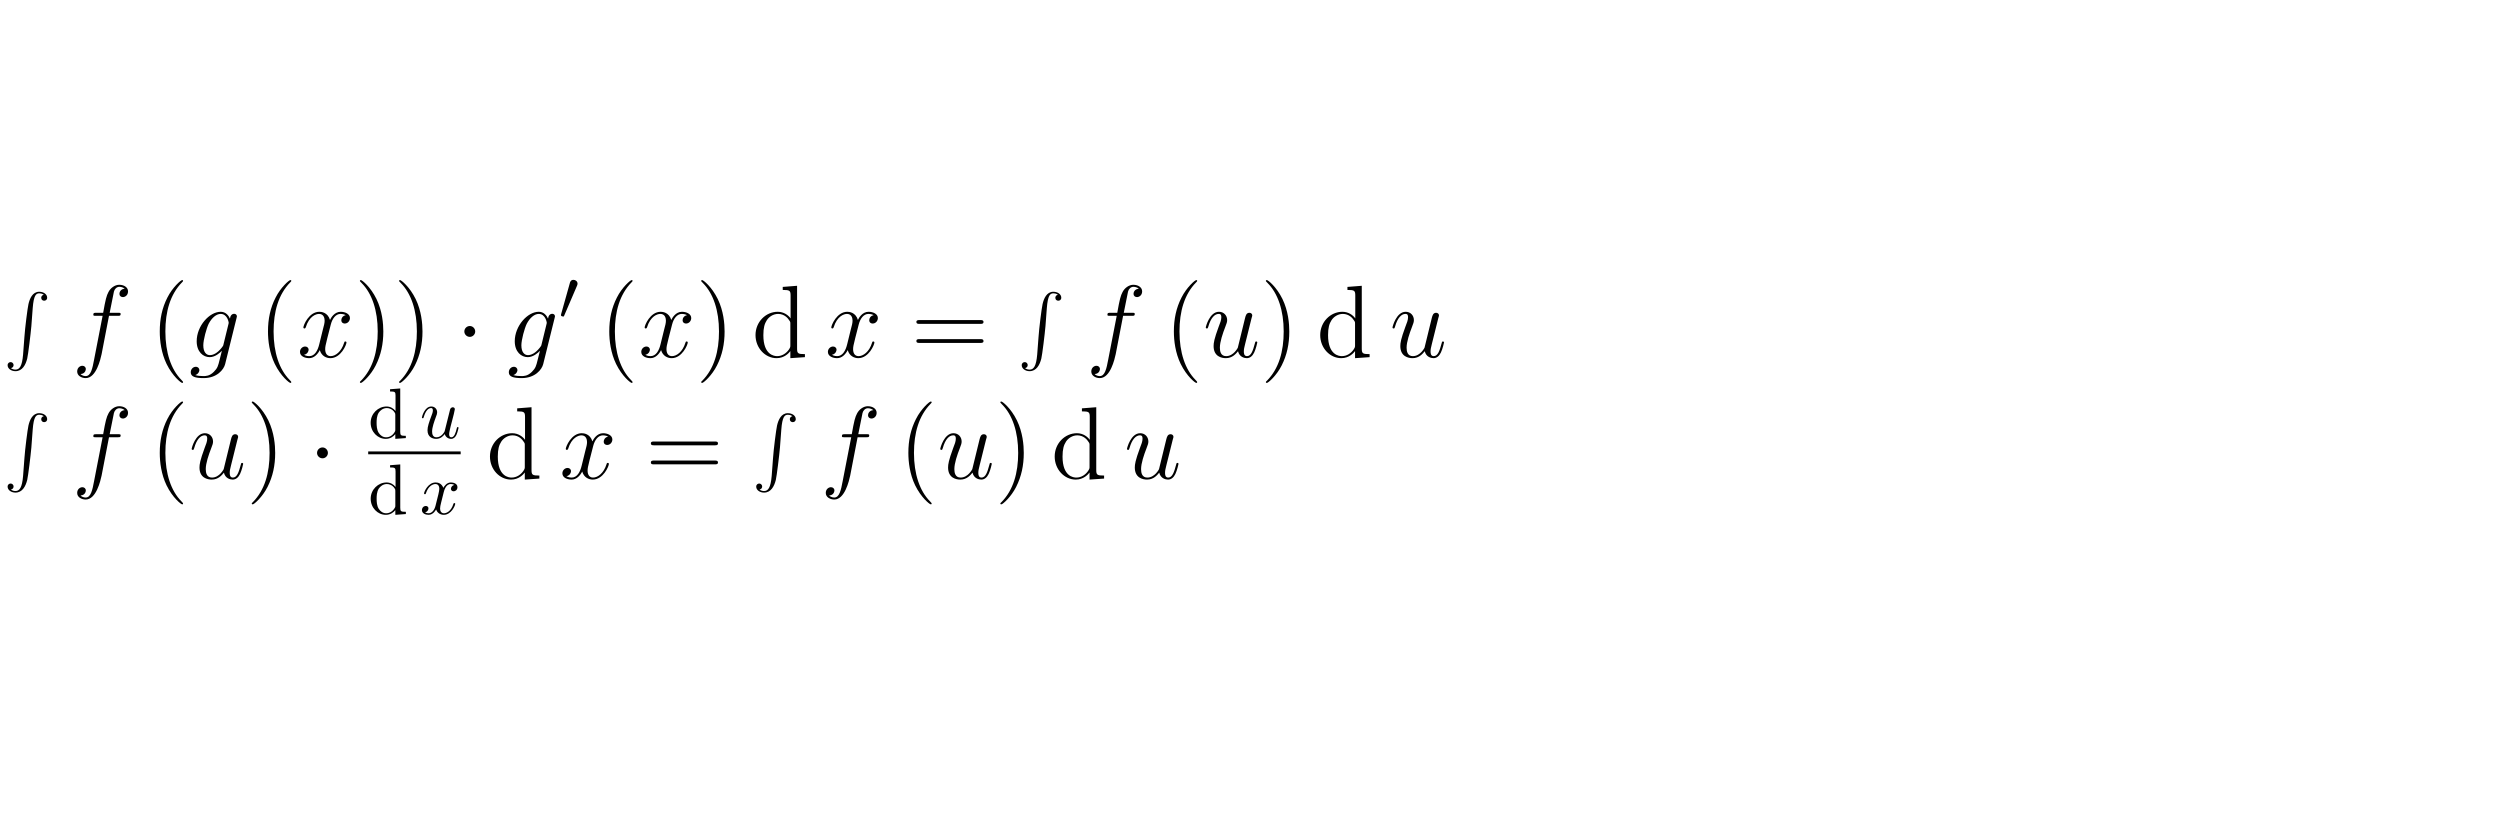
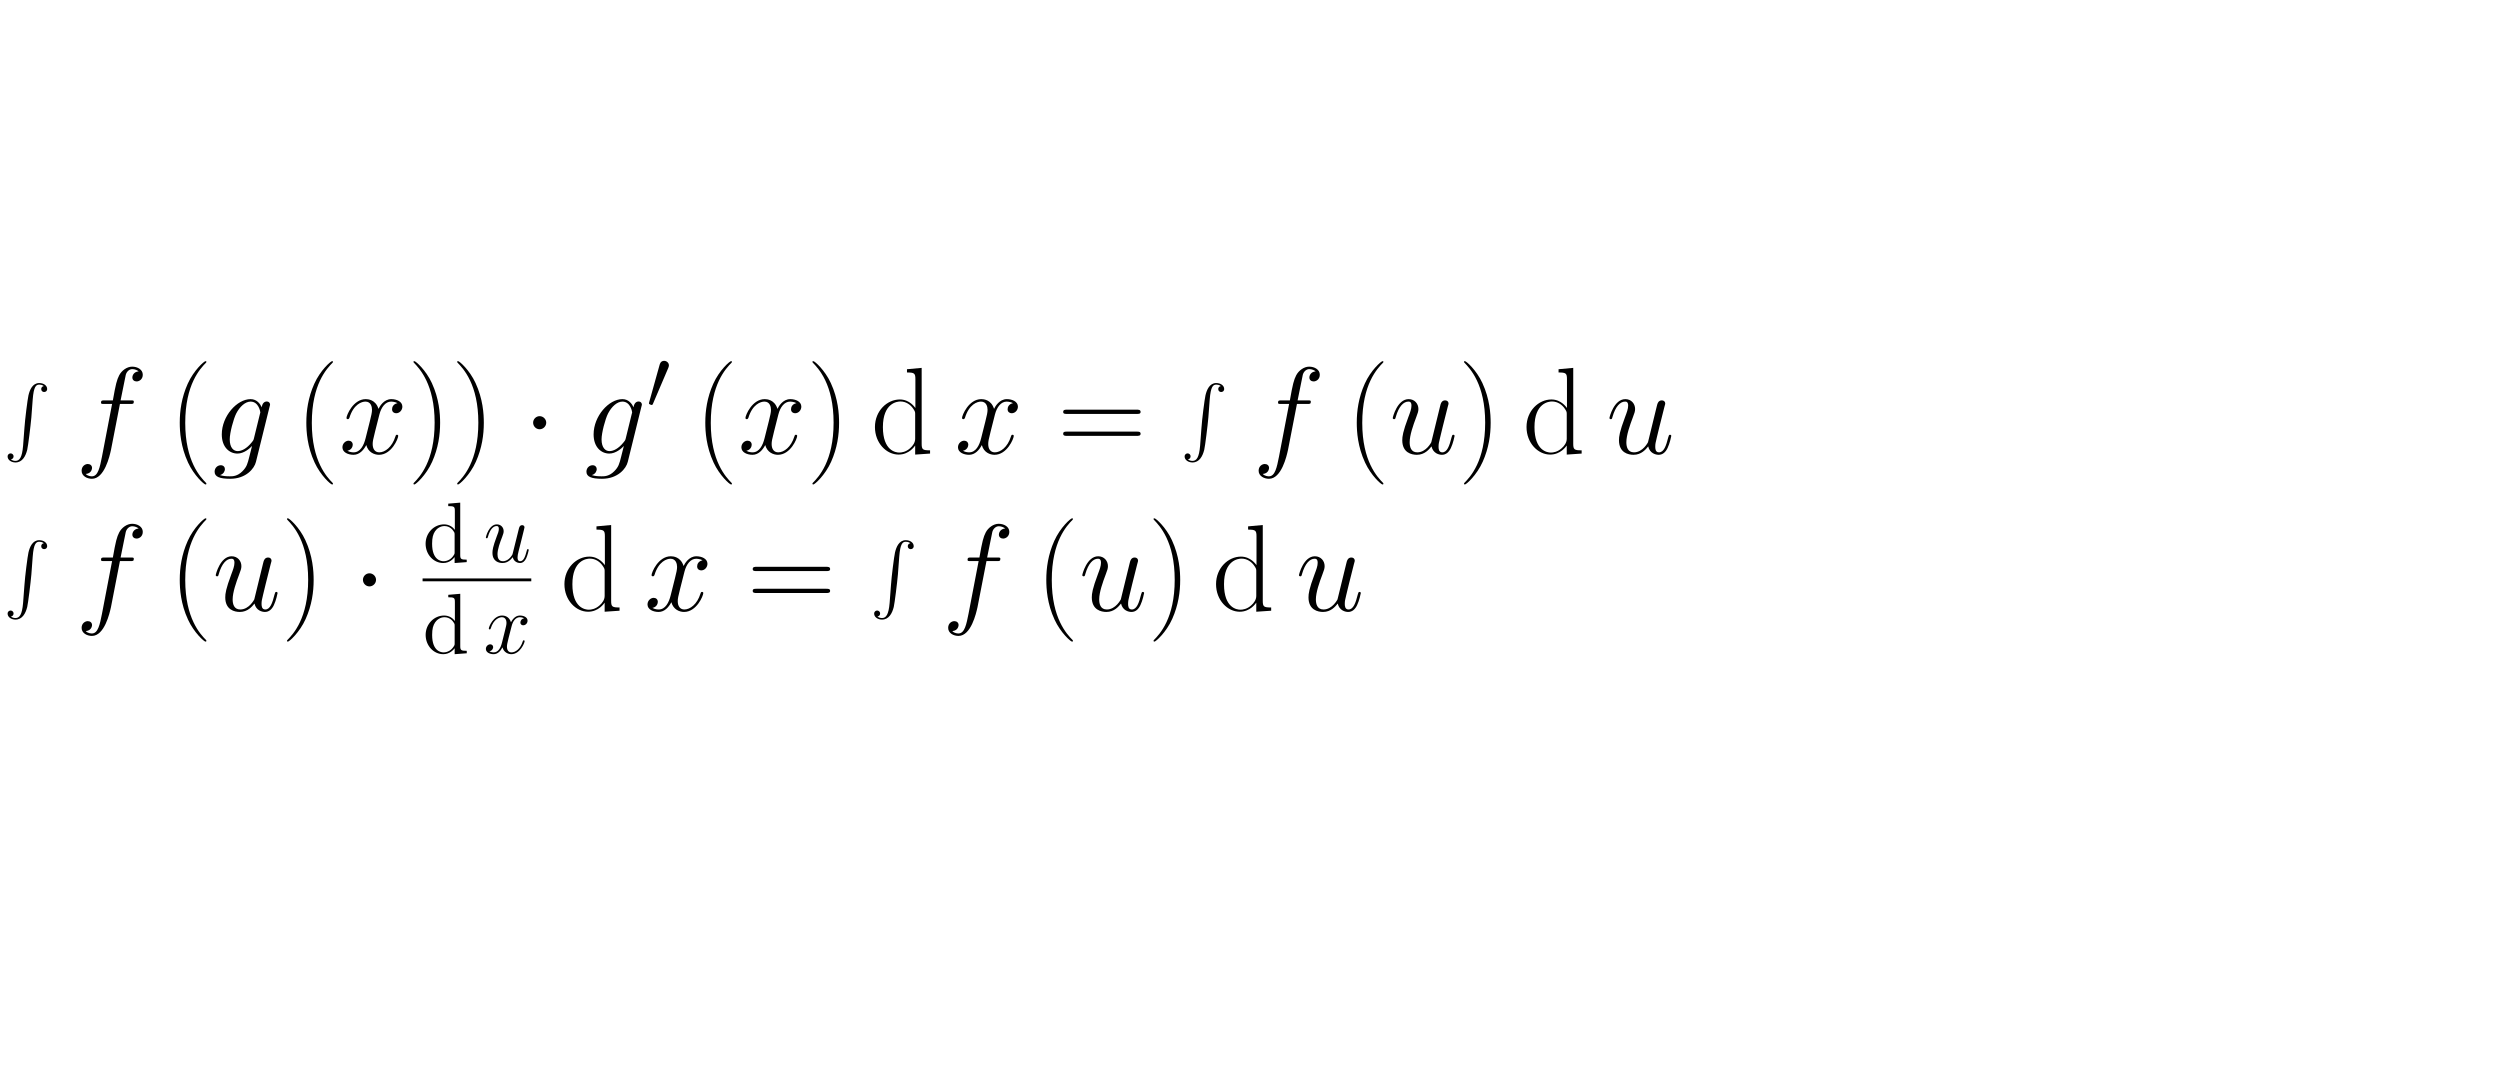
- <svg xmlns="http://www.w3.org/2000/svg" xmlns:xlink="http://www.w3.org/1999/xlink" width="348.696pt" height="116.567pt" viewBox="0 0 348.696 116.567" version="1.2">
+ <svg xmlns="http://www.w3.org/2000/svg" xmlns:xlink="http://www.w3.org/1999/xlink" width="348.696pt" height="148.447pt" viewBox="0 0 348.696 148.447" version="1.2">
  <defs>
    <g>
      <symbol overflow="visible" id="glyph0-0">
        <path style="stroke:none;" d="" />
      </symbol>
      <symbol overflow="visible" id="glyph0-1">
        <path style="stroke:none;" d="M 6.078 0.828 C 6.078 0.344 5.578 0 4.969 0 C 4.031 0 3.641 0.969 3.469 1.719 C 3.344 2.266 2.984 5.078 2.906 6.297 L 2.719 8.766 C 2.578 10.406 2.219 10.859 1.656 10.859 C 1.531 10.859 1.219 10.828 1.016 10.641 C 1.312 10.609 1.391 10.375 1.391 10.234 C 1.391 9.953 1.172 9.812 0.984 9.812 C 0.781 9.812 0.562 9.953 0.562 10.25 C 0.562 10.719 1.062 11.078 1.656 11.078 C 2.609 11.078 3.078 10.203 3.297 9.312 C 3.422 8.797 3.781 5.891 3.875 4.781 L 4.062 2.297 C 4.203 0.469 4.531 0.219 4.984 0.219 C 5.078 0.219 5.391 0.234 5.609 0.422 C 5.328 0.469 5.25 0.703 5.25 0.844 C 5.25 1.125 5.469 1.25 5.656 1.25 C 5.859 1.25 6.078 1.125 6.078 0.828 Z M 6.078 0.828 " />
      </symbol>
      <symbol overflow="visible" id="glyph1-0">
        <path style="stroke:none;" d="" />
      </symbol>
      <symbol overflow="visible" id="glyph1-1">
-         <path style="stroke:none;" d="M 7.828 -9.172 C 7.828 -9.766 7.234 -10.094 6.594 -10.094 C 5.984 -10.094 5.375 -9.641 5.094 -9.078 C 4.828 -8.578 4.688 -8.062 4.359 -6.188 L 3.406 -6.188 C 3.125 -6.188 2.984 -6.188 2.984 -5.922 C 2.984 -5.766 3.062 -5.766 3.359 -5.766 L 4.281 -5.766 L 3.094 0.344 C 2.859 1.594 2.641 2.641 1.922 2.641 C 1.875 2.641 1.469 2.641 1.203 2.359 C 1.938 2.312 1.938 1.656 1.938 1.656 C 1.938 1.375 1.719 1.203 1.453 1.203 C 1.156 1.203 0.734 1.453 0.734 2 C 0.734 2.609 1.359 2.922 1.922 2.922 C 3.391 2.922 3.984 0.297 4.141 -0.422 L 5.172 -5.766 L 6.391 -5.766 C 6.688 -5.766 6.797 -5.766 6.797 -6.031 C 6.797 -6.188 6.688 -6.188 6.422 -6.188 L 5.266 -6.188 L 5.859 -9.141 C 5.938 -9.484 6.234 -9.812 6.609 -9.812 C 6.906 -9.812 7.219 -9.688 7.359 -9.547 C 6.797 -9.5 6.625 -9.078 6.625 -8.828 C 6.625 -8.547 6.844 -8.375 7.109 -8.375 C 7.406 -8.375 7.828 -8.625 7.828 -9.172 Z M 7.828 -9.172 " />
+         <path style="stroke:none;" d="M 9.406 -11 C 9.406 -11.719 8.672 -12.125 7.922 -12.125 C 7.188 -12.125 6.453 -11.578 6.109 -10.906 C 5.797 -10.297 5.625 -9.672 5.234 -7.422 L 4.078 -7.422 C 3.75 -7.422 3.578 -7.422 3.578 -7.109 C 3.578 -6.922 3.688 -6.922 4.031 -6.922 L 5.125 -6.922 L 3.719 0.406 C 3.422 1.906 3.172 3.172 2.312 3.172 C 2.25 3.172 1.75 3.172 1.453 2.844 C 2.328 2.766 2.328 2 2.328 2 C 2.328 1.656 2.062 1.453 1.734 1.453 C 1.391 1.453 0.875 1.734 0.875 2.391 C 0.875 3.141 1.641 3.516 2.312 3.516 C 4.062 3.516 4.781 0.359 4.969 -0.5 L 6.219 -6.922 L 7.672 -6.922 C 8.031 -6.922 8.156 -6.922 8.156 -7.25 C 8.156 -7.422 8.031 -7.422 7.719 -7.422 L 6.312 -7.422 L 7.031 -10.969 C 7.125 -11.375 7.484 -11.781 7.938 -11.781 C 8.297 -11.781 8.656 -11.625 8.828 -11.469 C 8.156 -11.406 7.953 -10.906 7.953 -10.609 C 7.953 -10.266 8.219 -10.062 8.547 -10.062 C 8.891 -10.062 9.406 -10.344 9.406 -11 Z M 9.406 -11 " />
      </symbol>
      <symbol overflow="visible" id="glyph1-2">
-         <path style="stroke:none;" d="M 4.844 -1.828 C 4.797 -1.594 4.766 -1.531 4.578 -1.312 C 3.984 -0.562 3.391 -0.281 2.938 -0.281 C 2.469 -0.281 2.016 -0.656 2.016 -1.656 C 2.016 -2.406 2.453 -4.016 2.766 -4.656 C 3.188 -5.469 3.828 -6.031 4.438 -6.031 C 5.375 -6.031 5.562 -4.859 5.562 -4.781 L 5.516 -4.578 Z M 5.062 0.969 L 6.656 -5.469 C 6.703 -5.641 6.703 -5.688 6.703 -5.688 C 6.703 -5.891 6.547 -6.047 6.328 -6.047 C 5.984 -6.047 5.781 -5.766 5.734 -5.375 C 5.547 -5.797 5.156 -6.328 4.438 -6.328 C 2.875 -6.328 1.094 -4.359 1.094 -2.219 C 1.094 -0.734 2 0 2.906 0 C 3.672 0 4.344 -0.609 4.609 -0.891 C 4.359 0.078 4.359 0.094 4.281 0.406 C 4.094 1.188 4 1.547 3.484 2.047 C 2.891 2.641 2.359 2.641 2.031 2.641 C 1.609 2.641 1.25 2.609 0.891 2.5 C 1.344 2.359 1.469 1.969 1.469 1.812 C 1.469 1.578 1.297 1.344 0.969 1.344 C 0.625 1.344 0.266 1.641 0.266 2.109 C 0.266 2.703 0.844 2.922 2.062 2.922 C 3.922 2.922 4.875 1.734 5.062 0.969 Z M 5.062 0.969 " />
+         <path style="stroke:none;" d="M 5.812 -2.188 C 5.75 -1.906 5.719 -1.844 5.5 -1.578 C 4.781 -0.672 4.062 -0.344 3.531 -0.344 C 2.969 -0.344 2.422 -0.797 2.422 -1.984 C 2.422 -2.891 2.938 -4.828 3.328 -5.594 C 3.828 -6.562 4.594 -7.25 5.328 -7.25 C 6.453 -7.25 6.688 -5.844 6.688 -5.734 L 6.625 -5.5 Z M 6.078 1.156 L 7.984 -6.562 C 8.047 -6.766 8.047 -6.828 8.047 -6.828 C 8.047 -7.078 7.859 -7.266 7.594 -7.266 C 7.188 -7.266 6.938 -6.922 6.891 -6.453 C 6.656 -6.953 6.188 -7.594 5.328 -7.594 C 3.438 -7.594 1.312 -5.234 1.312 -2.672 C 1.312 -0.875 2.391 0 3.5 0 C 4.406 0 5.219 -0.719 5.531 -1.062 C 5.234 0.094 5.234 0.125 5.141 0.484 C 4.906 1.422 4.797 1.859 4.188 2.469 C 3.484 3.172 2.828 3.172 2.438 3.172 C 1.922 3.172 1.5 3.141 1.062 3 C 1.625 2.844 1.75 2.359 1.75 2.172 C 1.75 1.891 1.547 1.625 1.172 1.625 C 0.75 1.625 0.312 1.969 0.312 2.531 C 0.312 3.234 1.016 3.516 2.484 3.516 C 4.703 3.516 5.859 2.078 6.078 1.156 Z M 6.078 1.156 " />
      </symbol>
      <symbol overflow="visible" id="glyph1-3">
-         <path style="stroke:none;" d="M 6.891 -2.047 C 6.891 -2.125 6.828 -2.188 6.734 -2.188 C 6.609 -2.188 6.594 -2.109 6.562 -2 C 6.172 -0.734 5.328 -0.141 4.688 -0.141 C 4.188 -0.141 3.922 -0.516 3.922 -1.109 C 3.922 -1.422 3.969 -1.656 4.203 -2.594 L 4.703 -4.547 C 4.922 -5.406 5.406 -6.031 6.062 -6.031 C 6.062 -6.031 6.5 -6.031 6.797 -5.859 C 6.344 -5.766 6.172 -5.422 6.172 -5.156 C 6.172 -4.812 6.438 -4.688 6.641 -4.688 C 7.078 -4.688 7.375 -5.062 7.375 -5.453 C 7.375 -6.047 6.688 -6.328 6.078 -6.328 C 5.203 -6.328 4.719 -5.469 4.594 -5.188 C 4.266 -6.266 3.375 -6.328 3.109 -6.328 C 1.656 -6.328 0.875 -4.453 0.875 -4.125 C 0.875 -4.078 0.938 -4 1.031 -4 C 1.141 -4 1.172 -4.094 1.203 -4.141 C 1.688 -5.734 2.656 -6.031 3.062 -6.031 C 3.719 -6.031 3.844 -5.438 3.844 -5.094 C 3.844 -4.781 3.766 -4.453 3.578 -3.766 L 3.094 -1.797 C 2.891 -0.938 2.469 -0.141 1.703 -0.141 C 1.641 -0.141 1.281 -0.141 0.969 -0.328 C 1.484 -0.438 1.609 -0.859 1.609 -1.031 C 1.609 -1.312 1.391 -1.484 1.125 -1.484 C 0.781 -1.484 0.406 -1.188 0.406 -0.734 C 0.406 -0.125 1.078 0.141 1.688 0.141 C 2.375 0.141 2.875 -0.406 3.172 -0.984 C 3.406 -0.141 4.109 0.141 4.641 0.141 C 6.109 0.141 6.891 -1.734 6.891 -2.047 Z M 6.891 -2.047 " />
+         <path style="stroke:none;" d="M 8.266 -2.469 C 8.266 -2.547 8.203 -2.625 8.094 -2.625 C 7.938 -2.625 7.922 -2.531 7.875 -2.391 C 7.406 -0.875 6.406 -0.172 5.625 -0.172 C 5.031 -0.172 4.703 -0.625 4.703 -1.328 C 4.703 -1.703 4.766 -1.984 5.047 -3.109 L 5.641 -5.453 C 5.906 -6.484 6.484 -7.25 7.281 -7.25 C 7.281 -7.25 7.797 -7.25 8.156 -7.031 C 7.609 -6.922 7.406 -6.516 7.406 -6.188 C 7.406 -5.766 7.734 -5.625 7.969 -5.625 C 8.484 -5.625 8.844 -6.078 8.844 -6.547 C 8.844 -7.266 8.031 -7.594 7.297 -7.594 C 6.25 -7.594 5.672 -6.562 5.516 -6.234 C 5.109 -7.531 4.047 -7.594 3.734 -7.594 C 1.984 -7.594 1.047 -5.344 1.047 -4.953 C 1.047 -4.891 1.125 -4.797 1.234 -4.797 C 1.375 -4.797 1.406 -4.906 1.453 -4.969 C 2.031 -6.891 3.188 -7.25 3.688 -7.25 C 4.453 -7.25 4.609 -6.531 4.609 -6.109 C 4.609 -5.734 4.516 -5.344 4.312 -4.516 L 3.719 -2.156 C 3.469 -1.125 2.969 -0.172 2.047 -0.172 C 1.969 -0.172 1.531 -0.172 1.172 -0.391 C 1.797 -0.516 1.922 -1.031 1.922 -1.234 C 1.922 -1.578 1.672 -1.797 1.344 -1.797 C 0.938 -1.797 0.484 -1.422 0.484 -0.875 C 0.484 -0.156 1.297 0.172 2.031 0.172 C 2.859 0.172 3.438 -0.484 3.812 -1.188 C 4.078 -0.172 4.938 0.172 5.578 0.172 C 7.328 0.172 8.266 -2.078 8.266 -2.469 Z M 8.266 -2.469 " />
      </symbol>
      <symbol overflow="visible" id="glyph1-4">
-         <path style="stroke:none;" d="M 7.578 -2.047 C 7.578 -2.125 7.516 -2.188 7.438 -2.188 C 7.297 -2.188 7.281 -2.109 7.234 -1.891 C 6.969 -0.906 6.719 -0.141 6.141 -0.141 C 5.703 -0.141 5.703 -0.609 5.703 -0.797 C 5.703 -1.141 5.75 -1.281 5.891 -1.875 L 6.188 -3.062 L 6.766 -5.391 C 6.875 -5.75 6.875 -5.781 6.875 -5.828 C 6.875 -6.031 6.703 -6.188 6.484 -6.188 C 6.062 -6.188 5.969 -5.828 5.875 -5.469 L 4.859 -1.312 C 4.859 -1.312 4.281 -0.141 3.234 -0.141 C 2.5 -0.141 2.359 -0.781 2.359 -1.312 C 2.359 -2.141 2.75 -3.281 3.125 -4.25 C 3.297 -4.703 3.375 -4.891 3.375 -5.172 C 3.375 -5.797 2.922 -6.328 2.234 -6.328 C 0.922 -6.328 0.391 -4.25 0.391 -4.125 C 0.391 -4.078 0.438 -4 0.547 -4 C 0.672 -4 0.688 -4.062 0.75 -4.266 C 1.094 -5.5 1.656 -6.031 2.188 -6.031 C 2.344 -6.031 2.562 -6.031 2.562 -5.562 C 2.562 -5.188 2.406 -4.781 2.188 -4.234 C 1.562 -2.531 1.484 -1.984 1.484 -1.547 C 1.484 -0.094 2.594 0.141 3.188 0.141 C 4.109 0.141 4.609 -0.484 4.891 -0.828 C 5.078 -0.031 5.766 0.141 6.109 0.141 C 6.562 0.141 6.906 -0.156 7.141 -0.641 C 7.391 -1.156 7.578 -2.016 7.578 -2.047 Z M 7.578 -2.047 " />
+         <path style="stroke:none;" d="M 9.094 -2.469 C 9.094 -2.547 9.016 -2.625 8.922 -2.625 C 8.766 -2.625 8.75 -2.531 8.672 -2.266 C 8.375 -1.078 8.062 -0.172 7.375 -0.172 C 6.859 -0.172 6.859 -0.734 6.859 -0.969 C 6.859 -1.359 6.906 -1.531 7.078 -2.25 L 7.422 -3.672 L 8.125 -6.469 C 8.25 -6.906 8.25 -6.938 8.25 -6.984 C 8.25 -7.25 8.047 -7.422 7.781 -7.422 C 7.281 -7.422 7.156 -6.984 7.062 -6.562 L 5.844 -1.578 C 5.844 -1.578 5.141 -0.172 3.891 -0.172 C 3 -0.172 2.828 -0.953 2.828 -1.578 C 2.828 -2.562 3.312 -3.938 3.75 -5.094 C 3.953 -5.641 4.047 -5.875 4.047 -6.219 C 4.047 -6.953 3.516 -7.594 2.688 -7.594 C 1.109 -7.594 0.469 -5.094 0.469 -4.953 C 0.469 -4.891 0.531 -4.797 0.656 -4.797 C 0.812 -4.797 0.828 -4.875 0.891 -5.109 C 1.312 -6.594 1.984 -7.25 2.641 -7.25 C 2.812 -7.25 3.078 -7.234 3.078 -6.688 C 3.078 -6.234 2.891 -5.734 2.641 -5.078 C 1.875 -3.031 1.797 -2.375 1.797 -1.859 C 1.797 -0.109 3.109 0.172 3.828 0.172 C 4.922 0.172 5.531 -0.578 5.875 -1 C 6.094 -0.031 6.922 0.172 7.328 0.172 C 7.891 0.172 8.297 -0.188 8.578 -0.781 C 8.875 -1.391 9.094 -2.406 9.094 -2.469 Z M 9.094 -2.469 " />
      </symbol>
      <symbol overflow="visible" id="glyph2-0">
        <path style="stroke:none;" d="" />
      </symbol>
      <symbol overflow="visible" id="glyph2-1">
-         <path style="stroke:none;" d="M 4.656 3.484 C 4.656 3.438 4.656 3.406 4.422 3.172 C 2.984 1.719 2.188 -0.641 2.188 -3.578 C 2.188 -6.359 2.859 -8.75 4.516 -10.438 C 4.656 -10.578 4.656 -10.594 4.656 -10.641 C 4.656 -10.734 4.594 -10.75 4.531 -10.75 C 4.344 -10.75 3.172 -9.719 2.469 -8.312 C 1.734 -6.875 1.406 -5.328 1.406 -3.578 C 1.406 -2.297 1.609 -0.594 2.359 0.953 C 3.203 2.672 4.375 3.594 4.531 3.594 C 4.594 3.594 4.656 3.578 4.656 3.484 Z M 4.656 3.484 " />
+         <path style="stroke:none;" d="M 5.266 4.203 C 5.266 4.203 5.266 4.156 5.219 4.094 C 4.422 3.281 2.312 1.078 2.312 -4.281 C 2.312 -9.656 4.391 -11.844 5.234 -12.703 C 5.234 -12.703 5.266 -12.766 5.266 -12.812 C 5.266 -12.859 5.219 -12.891 5.141 -12.891 C 4.953 -12.891 3.5 -11.625 2.656 -9.734 C 1.797 -7.812 1.547 -5.953 1.547 -4.312 C 1.547 -3.062 1.672 -0.969 2.703 1.25 C 3.531 3.047 4.938 4.312 5.141 4.312 C 5.234 4.312 5.266 4.266 5.266 4.203 Z M 5.266 4.203 " />
      </symbol>
      <symbol overflow="visible" id="glyph2-2">
-         <path style="stroke:none;" d="M 4.047 -3.578 C 4.047 -4.656 3.906 -6.438 3.094 -8.109 C 2.25 -9.828 1.078 -10.75 0.922 -10.75 C 0.859 -10.75 0.781 -10.734 0.781 -10.641 C 0.781 -10.594 0.781 -10.578 1.031 -10.328 C 2.469 -8.875 3.266 -6.516 3.266 -3.578 C 3.266 -0.797 2.594 1.594 0.938 3.281 C 0.781 3.406 0.781 3.438 0.781 3.484 C 0.781 3.578 0.859 3.594 0.922 3.594 C 1.109 3.594 2.281 2.562 2.984 1.156 C 3.719 -0.297 4.047 -1.844 4.047 -3.578 Z M 4.047 -3.578 " />
+         <path style="stroke:none;" d="M 4.531 -4.281 C 4.531 -5.531 4.406 -7.625 3.375 -9.844 C 2.547 -11.641 1.141 -12.891 0.938 -12.891 C 0.875 -12.891 0.812 -12.875 0.812 -12.797 C 0.812 -12.797 0.828 -12.734 0.844 -12.703 C 1.672 -11.844 3.766 -9.656 3.766 -4.312 C 3.766 1.062 1.688 3.25 0.844 4.109 C 0.828 4.156 0.812 4.203 0.812 4.203 C 0.812 4.281 0.875 4.312 0.938 4.312 C 1.125 4.312 2.578 3.031 3.422 1.141 C 4.281 -0.781 4.531 -2.641 4.531 -4.281 Z M 4.531 -4.281 " />
      </symbol>
      <symbol overflow="visible" id="glyph2-3">
-         <path style="stroke:none;" d="M 7.391 0 L 7.391 -0.422 C 6.406 -0.422 6.297 -0.516 6.297 -1.219 L 6.297 -9.953 L 4.297 -9.797 L 4.297 -9.375 C 5.281 -9.375 5.391 -9.281 5.391 -8.578 L 5.391 -5.406 C 5.094 -5.828 4.469 -6.328 3.594 -6.328 C 1.938 -6.328 0.5 -4.922 0.5 -3.078 C 0.5 -1.266 1.859 0.141 3.438 0.141 C 4.531 0.141 5.156 -0.578 5.359 -0.844 L 5.359 0.141 Z M 5.359 -1.672 C 5.359 -1.422 5.359 -1.375 5.156 -1.062 C 4.812 -0.562 4.234 -0.141 3.516 -0.141 C 3.141 -0.141 1.594 -0.281 1.594 -3.062 C 1.594 -4.109 1.766 -4.672 2.078 -5.156 C 2.359 -5.594 2.938 -6.031 3.656 -6.031 C 4.547 -6.031 5.047 -5.391 5.188 -5.156 C 5.359 -4.922 5.359 -4.891 5.359 -4.641 Z M 5.359 -1.672 " />
+         <path style="stroke:none;" d="M 8.25 0 L 8.25 -0.453 C 7.234 -0.453 7.078 -0.547 7.078 -1.375 L 7.078 -11.953 L 5.031 -11.766 L 5.031 -11.312 C 6.047 -11.312 6.203 -11.203 6.203 -10.391 L 6.203 -6.359 C 6.125 -6.438 5.422 -7.547 4.031 -7.547 C 2.266 -7.547 0.562 -5.969 0.562 -3.703 C 0.562 -1.453 2.172 0.141 3.859 0.141 C 5.328 0.141 6.078 -1 6.172 -1.125 L 6.172 0.141 Z M 6.172 -2.062 C 6.172 -1.547 5.859 -1.078 5.453 -0.734 C 4.875 -0.219 4.281 -0.141 3.953 -0.141 C 3.469 -0.141 1.672 -0.391 1.672 -3.688 C 1.672 -7.062 3.672 -7.266 4.109 -7.266 C 4.906 -7.266 5.547 -6.812 5.938 -6.203 C 6.172 -5.844 6.172 -5.781 6.172 -5.469 Z M 6.172 -2.062 " />
      </symbol>
      <symbol overflow="visible" id="glyph2-4">
-         <path style="stroke:none;" d="M 10.141 -4.906 C 10.141 -5.172 9.891 -5.172 9.688 -5.172 L 1.234 -5.172 C 1.031 -5.172 0.781 -5.172 0.781 -4.922 C 0.781 -4.641 1.016 -4.641 1.234 -4.641 L 9.688 -4.641 C 9.891 -4.641 10.141 -4.641 10.141 -4.906 Z M 10.141 -2.234 C 10.141 -2.516 9.891 -2.516 9.688 -2.516 L 1.234 -2.516 C 1.031 -2.516 0.781 -2.516 0.781 -2.25 C 0.781 -1.984 1.016 -1.984 1.234 -1.984 L 9.688 -1.984 C 9.891 -1.984 10.141 -1.984 10.141 -2.234 Z M 10.141 -2.234 " />
+         <path style="stroke:none;" d="M 11.594 -5.812 C 11.594 -6.125 11.297 -6.125 11 -6.125 L 1.375 -6.125 C 1.078 -6.125 0.797 -6.125 0.797 -5.812 C 0.797 -5.531 1.047 -5.531 1.312 -5.531 L 11.078 -5.531 C 11.328 -5.531 11.594 -5.531 11.594 -5.812 Z M 11.594 -2.766 C 11.594 -3.062 11.328 -3.062 11.078 -3.062 L 1.312 -3.062 C 1.047 -3.062 0.797 -3.062 0.797 -2.766 C 0.797 -2.469 1.078 -2.469 1.375 -2.469 L 11 -2.469 C 11.297 -2.469 11.594 -2.469 11.594 -2.766 Z M 11.594 -2.766 " />
      </symbol>
      <symbol overflow="visible" id="glyph3-0">
        <path style="stroke:none;" d="" />
      </symbol>
      <symbol overflow="visible" id="glyph3-1">
-         <path style="stroke:none;" d="M 2.75 -3.578 C 2.75 -4 2.406 -4.344 2 -4.344 C 1.578 -4.344 1.234 -4 1.234 -3.578 C 1.234 -3.172 1.578 -2.828 2 -2.828 C 2.406 -2.828 2.75 -3.172 2.75 -3.578 Z M 2.75 -3.578 " />
+         <path style="stroke:none;" d="M 3.312 -4.312 C 3.312 -4.797 2.891 -5.219 2.391 -5.219 C 1.891 -5.219 1.484 -4.797 1.484 -4.312 C 1.484 -3.812 1.891 -3.391 2.391 -3.391 C 2.891 -3.391 3.312 -3.812 3.312 -4.312 Z M 3.312 -4.312 " />
      </symbol>
      <symbol overflow="visible" id="glyph4-0">
        <path style="stroke:none;" d="" />
      </symbol>
      <symbol overflow="visible" id="glyph4-1">
-         <path style="stroke:none;" d="M 2.547 -4.781 C 2.609 -4.922 2.609 -5.016 2.609 -5.047 C 2.609 -5.359 2.328 -5.578 2.047 -5.578 C 1.656 -5.578 1.562 -5.25 1.531 -5.109 L 0.312 -0.766 C 0.312 -0.734 0.297 -0.672 0.297 -0.625 C 0.297 -0.516 0.547 -0.453 0.625 -0.453 C 0.625 -0.453 0.703 -0.453 0.75 -0.594 Z M 2.547 -4.781 " />
+         <path style="stroke:none;" d="M 3.047 -5.719 C 3.125 -5.906 3.125 -6.016 3.125 -6.062 C 3.125 -6.422 2.797 -6.688 2.469 -6.688 C 1.984 -6.688 1.875 -6.281 1.828 -6.125 L 0.375 -0.922 C 0.375 -0.875 0.344 -0.812 0.344 -0.75 C 0.344 -0.625 0.656 -0.531 0.75 -0.531 C 0.75 -0.531 0.844 -0.531 0.906 -0.703 Z M 3.047 -5.719 " />
      </symbol>
      <symbol overflow="visible" id="glyph5-0">
        <path style="stroke:none;" d="" />
      </symbol>
      <symbol overflow="visible" id="glyph5-1">
-         <path style="stroke:none;" d="M 5.25 0 L 5.25 -0.312 C 4.562 -0.312 4.469 -0.375 4.469 -0.875 L 4.469 -6.922 L 3.047 -6.812 L 3.047 -6.5 C 3.734 -6.5 3.812 -6.438 3.812 -5.938 L 3.812 -3.781 C 3.531 -4.141 3.094 -4.406 2.562 -4.406 C 1.391 -4.406 0.344 -3.422 0.344 -2.141 C 0.344 -0.875 1.312 0.109 2.453 0.109 C 3.094 0.109 3.531 -0.234 3.781 -0.547 L 3.781 0.109 Z M 3.781 -1.172 C 3.781 -1 3.781 -0.984 3.672 -0.812 C 3.375 -0.328 2.938 -0.109 2.5 -0.109 C 2.047 -0.109 1.688 -0.375 1.453 -0.75 C 1.203 -1.156 1.172 -1.719 1.172 -2.141 C 1.172 -2.5 1.188 -3.094 1.469 -3.547 C 1.688 -3.859 2.062 -4.188 2.609 -4.188 C 2.953 -4.188 3.375 -4.031 3.672 -3.594 C 3.781 -3.422 3.781 -3.406 3.781 -3.219 Z M 3.781 -1.172 " />
+         <path style="stroke:none;" d="M 6.156 0 L 6.156 -0.344 C 5.344 -0.344 5.25 -0.438 5.25 -1.016 L 5.25 -8.297 L 3.578 -8.156 L 3.578 -7.812 C 4.406 -7.812 4.5 -7.734 4.5 -7.141 L 4.5 -4.5 C 4.25 -4.859 3.734 -5.266 3 -5.266 C 1.609 -5.266 0.422 -4.094 0.422 -2.562 C 0.422 -1.047 1.547 0.125 2.875 0.125 C 3.781 0.125 4.297 -0.484 4.469 -0.703 L 4.469 0.125 Z M 4.469 -1.406 C 4.469 -1.188 4.469 -1.141 4.297 -0.891 C 4.016 -0.469 3.531 -0.125 2.922 -0.125 C 2.625 -0.125 1.328 -0.234 1.328 -2.562 C 1.328 -3.422 1.469 -3.891 1.734 -4.297 C 1.969 -4.656 2.453 -5.031 3.047 -5.031 C 3.797 -5.031 4.203 -4.5 4.328 -4.297 C 4.469 -4.094 4.469 -4.078 4.469 -3.859 Z M 4.469 -1.406 " />
      </symbol>
      <symbol overflow="visible" id="glyph6-0">
        <path style="stroke:none;" d="" />
      </symbol>
      <symbol overflow="visible" id="glyph6-1">
-         <path style="stroke:none;" d="M 5.406 -1.422 C 5.406 -1.531 5.328 -1.531 5.297 -1.531 C 5.188 -1.531 5.188 -1.484 5.156 -1.344 C 5.016 -0.781 4.828 -0.109 4.406 -0.109 C 4.203 -0.109 4.094 -0.234 4.094 -0.562 C 4.094 -0.781 4.219 -1.25 4.297 -1.609 L 4.578 -2.688 C 4.609 -2.828 4.703 -3.203 4.75 -3.359 C 4.797 -3.594 4.891 -3.969 4.891 -4.031 C 4.891 -4.203 4.75 -4.297 4.609 -4.297 C 4.562 -4.297 4.297 -4.281 4.219 -3.953 L 3.469 -0.953 C 3.453 -0.906 3.062 -0.109 2.328 -0.109 C 1.812 -0.109 1.719 -0.562 1.719 -0.922 C 1.719 -1.484 2 -2.266 2.25 -2.953 C 2.375 -3.266 2.422 -3.406 2.422 -3.594 C 2.422 -4.031 2.109 -4.406 1.609 -4.406 C 0.656 -4.406 0.297 -2.953 0.297 -2.875 C 0.297 -2.766 0.406 -2.766 0.406 -2.766 C 0.516 -2.766 0.516 -2.797 0.562 -2.953 C 0.812 -3.812 1.203 -4.188 1.578 -4.188 C 1.672 -4.188 1.828 -4.172 1.828 -3.859 C 1.828 -3.625 1.719 -3.328 1.656 -3.188 C 1.281 -2.188 1.078 -1.578 1.078 -1.094 C 1.078 -0.141 1.766 0.109 2.297 0.109 C 2.953 0.109 3.312 -0.344 3.484 -0.562 C 3.594 -0.156 3.953 0.109 4.375 0.109 C 4.719 0.109 4.953 -0.125 5.109 -0.438 C 5.281 -0.797 5.406 -1.422 5.406 -1.422 Z M 5.406 -1.422 " />
+         <path style="stroke:none;" d="M 6.312 -1.703 C 6.312 -1.766 6.266 -1.812 6.188 -1.812 C 6.078 -1.812 6.078 -1.75 6.031 -1.578 C 5.812 -0.75 5.594 -0.125 5.109 -0.125 C 4.75 -0.125 4.75 -0.516 4.75 -0.672 C 4.75 -0.938 4.797 -1.062 4.906 -1.562 L 5.156 -2.547 L 5.641 -4.5 C 5.719 -4.797 5.719 -4.812 5.719 -4.859 C 5.719 -5.031 5.578 -5.156 5.406 -5.156 C 5.062 -5.156 4.969 -4.859 4.906 -4.547 L 4.047 -1.094 C 4.047 -1.094 3.578 -0.125 2.703 -0.125 C 2.078 -0.125 1.953 -0.656 1.953 -1.094 C 1.953 -1.781 2.297 -2.734 2.609 -3.531 C 2.75 -3.922 2.812 -4.078 2.812 -4.312 C 2.812 -4.828 2.438 -5.266 1.859 -5.266 C 0.766 -5.266 0.328 -3.531 0.328 -3.438 C 0.328 -3.391 0.375 -3.328 0.453 -3.328 C 0.562 -3.328 0.578 -3.375 0.625 -3.547 C 0.906 -4.578 1.375 -5.031 1.828 -5.031 C 1.953 -5.031 2.141 -5.016 2.141 -4.641 C 2.141 -4.328 2.016 -3.984 1.828 -3.531 C 1.297 -2.109 1.25 -1.656 1.25 -1.297 C 1.25 -0.078 2.156 0.125 2.656 0.125 C 3.422 0.125 3.844 -0.406 4.078 -0.688 C 4.234 -0.031 4.812 0.125 5.094 0.125 C 5.469 0.125 5.766 -0.125 5.953 -0.531 C 6.156 -0.969 6.312 -1.672 6.312 -1.703 Z M 6.312 -1.703 " />
      </symbol>
      <symbol overflow="visible" id="glyph6-2">
-         <path style="stroke:none;" d="M 4.938 -1.422 C 4.938 -1.531 4.859 -1.531 4.828 -1.531 C 4.734 -1.531 4.719 -1.484 4.688 -1.422 C 4.359 -0.344 3.688 -0.109 3.375 -0.109 C 2.984 -0.109 2.828 -0.422 2.828 -0.766 C 2.828 -0.984 2.875 -1.203 2.984 -1.641 L 3.328 -3.016 C 3.391 -3.266 3.625 -4.188 4.312 -4.188 C 4.359 -4.188 4.609 -4.188 4.812 -4.062 C 4.531 -4 4.344 -3.766 4.344 -3.516 C 4.344 -3.359 4.453 -3.172 4.719 -3.172 C 4.938 -3.172 5.25 -3.344 5.25 -3.75 C 5.25 -4.266 4.672 -4.406 4.328 -4.406 C 3.75 -4.406 3.406 -3.875 3.281 -3.656 C 3.031 -4.312 2.5 -4.406 2.203 -4.406 C 1.172 -4.406 0.594 -3.125 0.594 -2.875 C 0.594 -2.766 0.719 -2.766 0.719 -2.766 C 0.797 -2.766 0.828 -2.797 0.844 -2.875 C 1.188 -3.938 1.844 -4.188 2.188 -4.188 C 2.375 -4.188 2.719 -4.094 2.719 -3.516 C 2.719 -3.203 2.547 -2.547 2.188 -1.141 C 2.031 -0.531 1.672 -0.109 1.234 -0.109 C 1.172 -0.109 0.953 -0.109 0.734 -0.234 C 0.984 -0.297 1.203 -0.5 1.203 -0.781 C 1.203 -1.047 0.984 -1.125 0.844 -1.125 C 0.531 -1.125 0.297 -0.875 0.297 -0.547 C 0.297 -0.094 0.781 0.109 1.219 0.109 C 1.891 0.109 2.25 -0.594 2.266 -0.641 C 2.391 -0.281 2.75 0.109 3.344 0.109 C 4.375 0.109 4.938 -1.172 4.938 -1.422 Z M 4.938 -1.422 " />
+         <path style="stroke:none;" d="M 5.734 -1.703 C 5.734 -1.766 5.688 -1.812 5.625 -1.812 C 5.516 -1.812 5.5 -1.75 5.469 -1.656 C 5.141 -0.609 4.453 -0.125 3.906 -0.125 C 3.484 -0.125 3.266 -0.438 3.266 -0.922 C 3.266 -1.188 3.312 -1.375 3.5 -2.156 L 3.922 -3.797 C 4.094 -4.5 4.5 -5.031 5.062 -5.031 C 5.062 -5.031 5.422 -5.031 5.672 -4.875 C 5.281 -4.812 5.141 -4.516 5.141 -4.297 C 5.141 -4 5.359 -3.906 5.531 -3.906 C 5.891 -3.906 6.141 -4.219 6.141 -4.547 C 6.141 -5.047 5.562 -5.266 5.062 -5.266 C 4.344 -5.266 3.938 -4.547 3.828 -4.328 C 3.547 -5.219 2.812 -5.266 2.594 -5.266 C 1.375 -5.266 0.734 -3.703 0.734 -3.438 C 0.734 -3.391 0.781 -3.328 0.859 -3.328 C 0.953 -3.328 0.984 -3.406 1 -3.453 C 1.406 -4.781 2.219 -5.031 2.562 -5.031 C 3.094 -5.031 3.203 -4.531 3.203 -4.25 C 3.203 -3.984 3.125 -3.703 2.984 -3.125 L 2.578 -1.5 C 2.406 -0.781 2.062 -0.125 1.422 -0.125 C 1.359 -0.125 1.062 -0.125 0.812 -0.281 C 1.25 -0.359 1.344 -0.719 1.344 -0.859 C 1.344 -1.094 1.156 -1.25 0.938 -1.25 C 0.641 -1.25 0.328 -0.984 0.328 -0.609 C 0.328 -0.109 0.891 0.125 1.406 0.125 C 1.984 0.125 2.391 -0.328 2.641 -0.828 C 2.828 -0.125 3.438 0.125 3.875 0.125 C 5.094 0.125 5.734 -1.453 5.734 -1.703 Z M 5.734 -1.703 " />
      </symbol>
    </g>
  </defs>
  <g id="surface1">
    <g style="fill:rgb(0%,0%,0%);fill-opacity:1;">
-       <use xlink:href="#glyph0-1" x="0.5" y="40.694" />
-     </g>
-     <g style="fill:rgb(0%,0%,0%);fill-opacity:1;">
-       <use xlink:href="#glyph1-1" x="10.031" y="49.815" />
-     </g>
-     <g style="fill:rgb(0%,0%,0%);fill-opacity:1;">
-       <use xlink:href="#glyph2-1" x="20.878" y="49.815" />
-     </g>
-     <g style="fill:rgb(0%,0%,0%);fill-opacity:1;">
-       <use xlink:href="#glyph1-2" x="26.34" y="49.815" />
-     </g>
-     <g style="fill:rgb(0%,0%,0%);fill-opacity:1;">
-       <use xlink:href="#glyph2-1" x="35.972" y="49.815" />
-     </g>
-     <g style="fill:rgb(0%,0%,0%);fill-opacity:1;">
-       <use xlink:href="#glyph1-3" x="41.435" y="49.815" />
-     </g>
-     <g style="fill:rgb(0%,0%,0%);fill-opacity:1;">
-       <use xlink:href="#glyph2-2" x="49.418" y="49.815" />
-       <use xlink:href="#glyph2-2" x="54.881" y="49.815" />
-     </g>
-     <g style="fill:rgb(0%,0%,0%);fill-opacity:1;">
-       <use xlink:href="#glyph3-1" x="63.531" y="49.815" />
-     </g>
-     <g style="fill:rgb(0%,0%,0%);fill-opacity:1;">
-       <use xlink:href="#glyph1-2" x="70.704" y="49.815" />
-     </g>
-     <g style="fill:rgb(0%,0%,0%);fill-opacity:1;">
-       <use xlink:href="#glyph4-1" x="77.945" y="44.609" />
-     </g>
-     <g style="fill:rgb(0%,0%,0%);fill-opacity:1;">
-       <use xlink:href="#glyph2-1" x="83.574" y="49.815" />
-     </g>
-     <g style="fill:rgb(0%,0%,0%);fill-opacity:1;">
-       <use xlink:href="#glyph1-3" x="89.037" y="49.815" />
-     </g>
-     <g style="fill:rgb(0%,0%,0%);fill-opacity:1;">
-       <use xlink:href="#glyph2-2" x="97.019" y="49.815" />
-     </g>
-     <g style="fill:rgb(0%,0%,0%);fill-opacity:1;">
-       <use xlink:href="#glyph2-3" x="104.878" y="49.815" />
-     </g>
-     <g style="fill:rgb(0%,0%,0%);fill-opacity:1;">
-       <use xlink:href="#glyph1-3" x="115.068" y="49.815" />
-     </g>
-     <g style="fill:rgb(0%,0%,0%);fill-opacity:1;">
-       <use xlink:href="#glyph2-4" x="127.036" y="49.815" />
-     </g>
-     <g style="fill:rgb(0%,0%,0%);fill-opacity:1;">
-       <use xlink:href="#glyph0-1" x="141.947" y="40.694" />
-     </g>
-     <g style="fill:rgb(0%,0%,0%);fill-opacity:1;">
-       <use xlink:href="#glyph1-1" x="151.477" y="49.815" />
-     </g>
-     <g style="fill:rgb(0%,0%,0%);fill-opacity:1;">
-       <use xlink:href="#glyph2-1" x="162.324" y="49.815" />
-     </g>
-     <g style="fill:rgb(0%,0%,0%);fill-opacity:1;">
-       <use xlink:href="#glyph1-4" x="167.787" y="49.815" />
-     </g>
-     <g style="fill:rgb(0%,0%,0%);fill-opacity:1;">
-       <use xlink:href="#glyph2-2" x="175.782" y="49.815" />
-     </g>
-     <g style="fill:rgb(0%,0%,0%);fill-opacity:1;">
-       <use xlink:href="#glyph2-3" x="183.641" y="49.815" />
-     </g>
-     <g style="fill:rgb(0%,0%,0%);fill-opacity:1;">
-       <use xlink:href="#glyph1-4" x="193.831" y="49.815" />
-     </g>
-     <g style="fill:rgb(0%,0%,0%);fill-opacity:1;">
-       <use xlink:href="#glyph0-1" x="0.5" y="57.63" />
-     </g>
-     <g style="fill:rgb(0%,0%,0%);fill-opacity:1;">
-       <use xlink:href="#glyph1-1" x="10.031" y="66.752" />
-     </g>
-     <g style="fill:rgb(0%,0%,0%);fill-opacity:1;">
-       <use xlink:href="#glyph2-1" x="20.878" y="66.752" />
-     </g>
-     <g style="fill:rgb(0%,0%,0%);fill-opacity:1;">
-       <use xlink:href="#glyph1-4" x="26.34" y="66.752" />
-     </g>
-     <g style="fill:rgb(0%,0%,0%);fill-opacity:1;">
-       <use xlink:href="#glyph2-2" x="34.335" y="66.752" />
-     </g>
-     <g style="fill:rgb(0%,0%,0%);fill-opacity:1;">
-       <use xlink:href="#glyph3-1" x="42.986" y="66.752" />
-     </g>
-     <g style="fill:rgb(0%,0%,0%);fill-opacity:1;">
-       <use xlink:href="#glyph5-1" x="51.355" y="61.103" />
-     </g>
-     <g style="fill:rgb(0%,0%,0%);fill-opacity:1;">
-       <use xlink:href="#glyph6-1" x="58.55" y="61.103" />
-     </g>
-     <path style="fill:none;stroke-width:0.398;stroke-linecap:butt;stroke-linejoin:miter;stroke:rgb(0%,0%,0%);stroke-opacity:1;stroke-miterlimit:10;" d="M 0 0.001 L 12.899 0.001 " transform="matrix(1,0,0,-1,51.355,63.165)" />
-     <g style="fill:rgb(0%,0%,0%);fill-opacity:1;">
-       <use xlink:href="#glyph5-1" x="51.359" y="71.699" />
-     </g>
-     <g style="fill:rgb(0%,0%,0%);fill-opacity:1;">
-       <use xlink:href="#glyph6-2" x="58.554" y="71.699" />
-     </g>
-     <g style="fill:rgb(0%,0%,0%);fill-opacity:1;">
-       <use xlink:href="#glyph2-3" x="67.839" y="66.752" />
-     </g>
-     <g style="fill:rgb(0%,0%,0%);fill-opacity:1;">
-       <use xlink:href="#glyph1-3" x="78.035" y="66.752" />
-     </g>
-     <g style="fill:rgb(0%,0%,0%);fill-opacity:1;">
-       <use xlink:href="#glyph2-4" x="90.002" y="66.752" />
-     </g>
-     <g style="fill:rgb(0%,0%,0%);fill-opacity:1;">
-       <use xlink:href="#glyph0-1" x="104.913" y="57.631" />
-     </g>
-     <g style="fill:rgb(0%,0%,0%);fill-opacity:1;">
-       <use xlink:href="#glyph1-1" x="114.444" y="66.752" />
-     </g>
-     <g style="fill:rgb(0%,0%,0%);fill-opacity:1;">
-       <use xlink:href="#glyph2-1" x="125.291" y="66.752" />
-     </g>
-     <g style="fill:rgb(0%,0%,0%);fill-opacity:1;">
-       <use xlink:href="#glyph1-4" x="130.753" y="66.752" />
-     </g>
-     <g style="fill:rgb(0%,0%,0%);fill-opacity:1;">
-       <use xlink:href="#glyph2-2" x="138.748" y="66.752" />
-     </g>
-     <g style="fill:rgb(0%,0%,0%);fill-opacity:1;">
-       <use xlink:href="#glyph2-3" x="146.607" y="66.752" />
-     </g>
-     <g style="fill:rgb(0%,0%,0%);fill-opacity:1;">
-       <use xlink:href="#glyph1-4" x="156.797" y="66.752" />
+       <use xlink:href="#glyph0-1" x="0.5" y="53.426" />
+     </g>
+     <g style="fill:rgb(0%,0%,0%);fill-opacity:1;">
+       <use xlink:href="#glyph1-1" x="10.509" y="63.265" />
+     </g>
+     <g style="fill:rgb(0%,0%,0%);fill-opacity:1;">
+       <use xlink:href="#glyph2-1" x="23.525" y="63.264" />
+     </g>
+     <g style="fill:rgb(0%,0%,0%);fill-opacity:1;">
+       <use xlink:href="#glyph1-2" x="29.622" y="63.264" />
+     </g>
+     <g style="fill:rgb(0%,0%,0%);fill-opacity:1;">
+       <use xlink:href="#glyph2-1" x="41.18" y="63.264" />
+     </g>
+     <g style="fill:rgb(0%,0%,0%);fill-opacity:1;">
+       <use xlink:href="#glyph1-3" x="47.277" y="63.264" />
+     </g>
+     <g style="fill:rgb(0%,0%,0%);fill-opacity:1;">
+       <use xlink:href="#glyph2-2" x="56.856" y="63.264" />
+       <use xlink:href="#glyph2-2" x="62.952" y="63.264" />
+     </g>
+     <g style="fill:rgb(0%,0%,0%);fill-opacity:1;">
+       <use xlink:href="#glyph3-1" x="72.875" y="63.264" />
+     </g>
+     <g style="fill:rgb(0%,0%,0%);fill-opacity:1;">
+       <use xlink:href="#glyph1-2" x="81.483" y="63.264" />
+     </g>
+     <g style="fill:rgb(0%,0%,0%);fill-opacity:1;">
+       <use xlink:href="#glyph4-1" x="90.172" y="57.017" />
+     </g>
+     <g style="fill:rgb(0%,0%,0%);fill-opacity:1;">
+       <use xlink:href="#glyph2-1" x="96.827" y="63.264" />
+     </g>
+     <g style="fill:rgb(0%,0%,0%);fill-opacity:1;">
+       <use xlink:href="#glyph1-3" x="102.924" y="63.264" />
+     </g>
+     <g style="fill:rgb(0%,0%,0%);fill-opacity:1;">
+       <use xlink:href="#glyph2-2" x="112.503" y="63.264" />
+     </g>
+     <g style="fill:rgb(0%,0%,0%);fill-opacity:1;">
+       <use xlink:href="#glyph2-3" x="121.474" y="63.264" />
+     </g>
+     <g style="fill:rgb(0%,0%,0%);fill-opacity:1;">
+       <use xlink:href="#glyph1-3" x="133.133" y="63.264" />
+     </g>
+     <g style="fill:rgb(0%,0%,0%);fill-opacity:1;">
+       <use xlink:href="#glyph2-4" x="147.494" y="63.264" />
+     </g>
+     <g style="fill:rgb(0%,0%,0%);fill-opacity:1;">
+       <use xlink:href="#glyph0-1" x="164.668" y="53.426" />
+     </g>
+     <g style="fill:rgb(0%,0%,0%);fill-opacity:1;">
+       <use xlink:href="#glyph1-1" x="174.677" y="63.265" />
+     </g>
+     <g style="fill:rgb(0%,0%,0%);fill-opacity:1;">
+       <use xlink:href="#glyph2-1" x="187.693" y="63.264" />
+     </g>
+     <g style="fill:rgb(0%,0%,0%);fill-opacity:1;">
+       <use xlink:href="#glyph1-4" x="193.79" y="63.264" />
+     </g>
+     <g style="fill:rgb(0%,0%,0%);fill-opacity:1;">
+       <use xlink:href="#glyph2-2" x="203.384" y="63.264" />
+     </g>
+     <g style="fill:rgb(0%,0%,0%);fill-opacity:1;">
+       <use xlink:href="#glyph2-3" x="212.355" y="63.264" />
+     </g>
+     <g style="fill:rgb(0%,0%,0%);fill-opacity:1;">
+       <use xlink:href="#glyph1-4" x="224.014" y="63.264" />
+     </g>
+     <g style="fill:rgb(0%,0%,0%);fill-opacity:1;">
+       <use xlink:href="#glyph0-1" x="0.5" y="75.344" />
+     </g>
+     <g style="fill:rgb(0%,0%,0%);fill-opacity:1;">
+       <use xlink:href="#glyph1-1" x="10.509" y="85.182" />
+     </g>
+     <g style="fill:rgb(0%,0%,0%);fill-opacity:1;">
+       <use xlink:href="#glyph2-1" x="23.525" y="85.182" />
+     </g>
+     <g style="fill:rgb(0%,0%,0%);fill-opacity:1;">
+       <use xlink:href="#glyph1-4" x="29.622" y="85.182" />
+     </g>
+     <g style="fill:rgb(0%,0%,0%);fill-opacity:1;">
+       <use xlink:href="#glyph2-2" x="39.216" y="85.182" />
+     </g>
+     <g style="fill:rgb(0%,0%,0%);fill-opacity:1;">
+       <use xlink:href="#glyph3-1" x="49.138" y="85.182" />
+     </g>
+     <g style="fill:rgb(0%,0%,0%);fill-opacity:1;">
+       <use xlink:href="#glyph5-1" x="58.941" y="78.404" />
+     </g>
+     <g style="fill:rgb(0%,0%,0%);fill-opacity:1;">
+       <use xlink:href="#glyph6-1" x="67.437" y="78.404" />
+     </g>
+     <path style="fill:none;stroke-width:0.398;stroke-linecap:butt;stroke-linejoin:miter;stroke:rgb(0%,0%,0%);stroke-opacity:1;stroke-miterlimit:10;" d="M 0 -0.001 L 15.161 -0.001 " transform="matrix(1,0,0,-1,58.941,80.878)" />
+     <g style="fill:rgb(0%,0%,0%);fill-opacity:1;">
+       <use xlink:href="#glyph5-1" x="58.946" y="91.119" />
+     </g>
+     <g style="fill:rgb(0%,0%,0%);fill-opacity:1;">
+       <use xlink:href="#glyph6-2" x="67.442" y="91.119" />
+     </g>
+     <g style="fill:rgb(0%,0%,0%);fill-opacity:1;">
+       <use xlink:href="#glyph2-3" x="78.164" y="85.182" />
+     </g>
+     <g style="fill:rgb(0%,0%,0%);fill-opacity:1;">
+       <use xlink:href="#glyph1-3" x="89.829" y="85.182" />
+     </g>
+     <g style="fill:rgb(0%,0%,0%);fill-opacity:1;">
+       <use xlink:href="#glyph2-4" x="104.19" y="85.182" />
+     </g>
+     <g style="fill:rgb(0%,0%,0%);fill-opacity:1;">
+       <use xlink:href="#glyph0-1" x="121.364" y="75.344" />
+     </g>
+     <g style="fill:rgb(0%,0%,0%);fill-opacity:1;">
+       <use xlink:href="#glyph1-1" x="131.373" y="85.182" />
+     </g>
+     <g style="fill:rgb(0%,0%,0%);fill-opacity:1;">
+       <use xlink:href="#glyph2-1" x="144.389" y="85.182" />
+     </g>
+     <g style="fill:rgb(0%,0%,0%);fill-opacity:1;">
+       <use xlink:href="#glyph1-4" x="150.486" y="85.182" />
+     </g>
+     <g style="fill:rgb(0%,0%,0%);fill-opacity:1;">
+       <use xlink:href="#glyph2-2" x="160.08" y="85.182" />
+     </g>
+     <g style="fill:rgb(0%,0%,0%);fill-opacity:1;">
+       <use xlink:href="#glyph2-3" x="169.051" y="85.182" />
+     </g>
+     <g style="fill:rgb(0%,0%,0%);fill-opacity:1;">
+       <use xlink:href="#glyph1-4" x="180.71" y="85.182" />
    </g>
  </g>
</svg>
